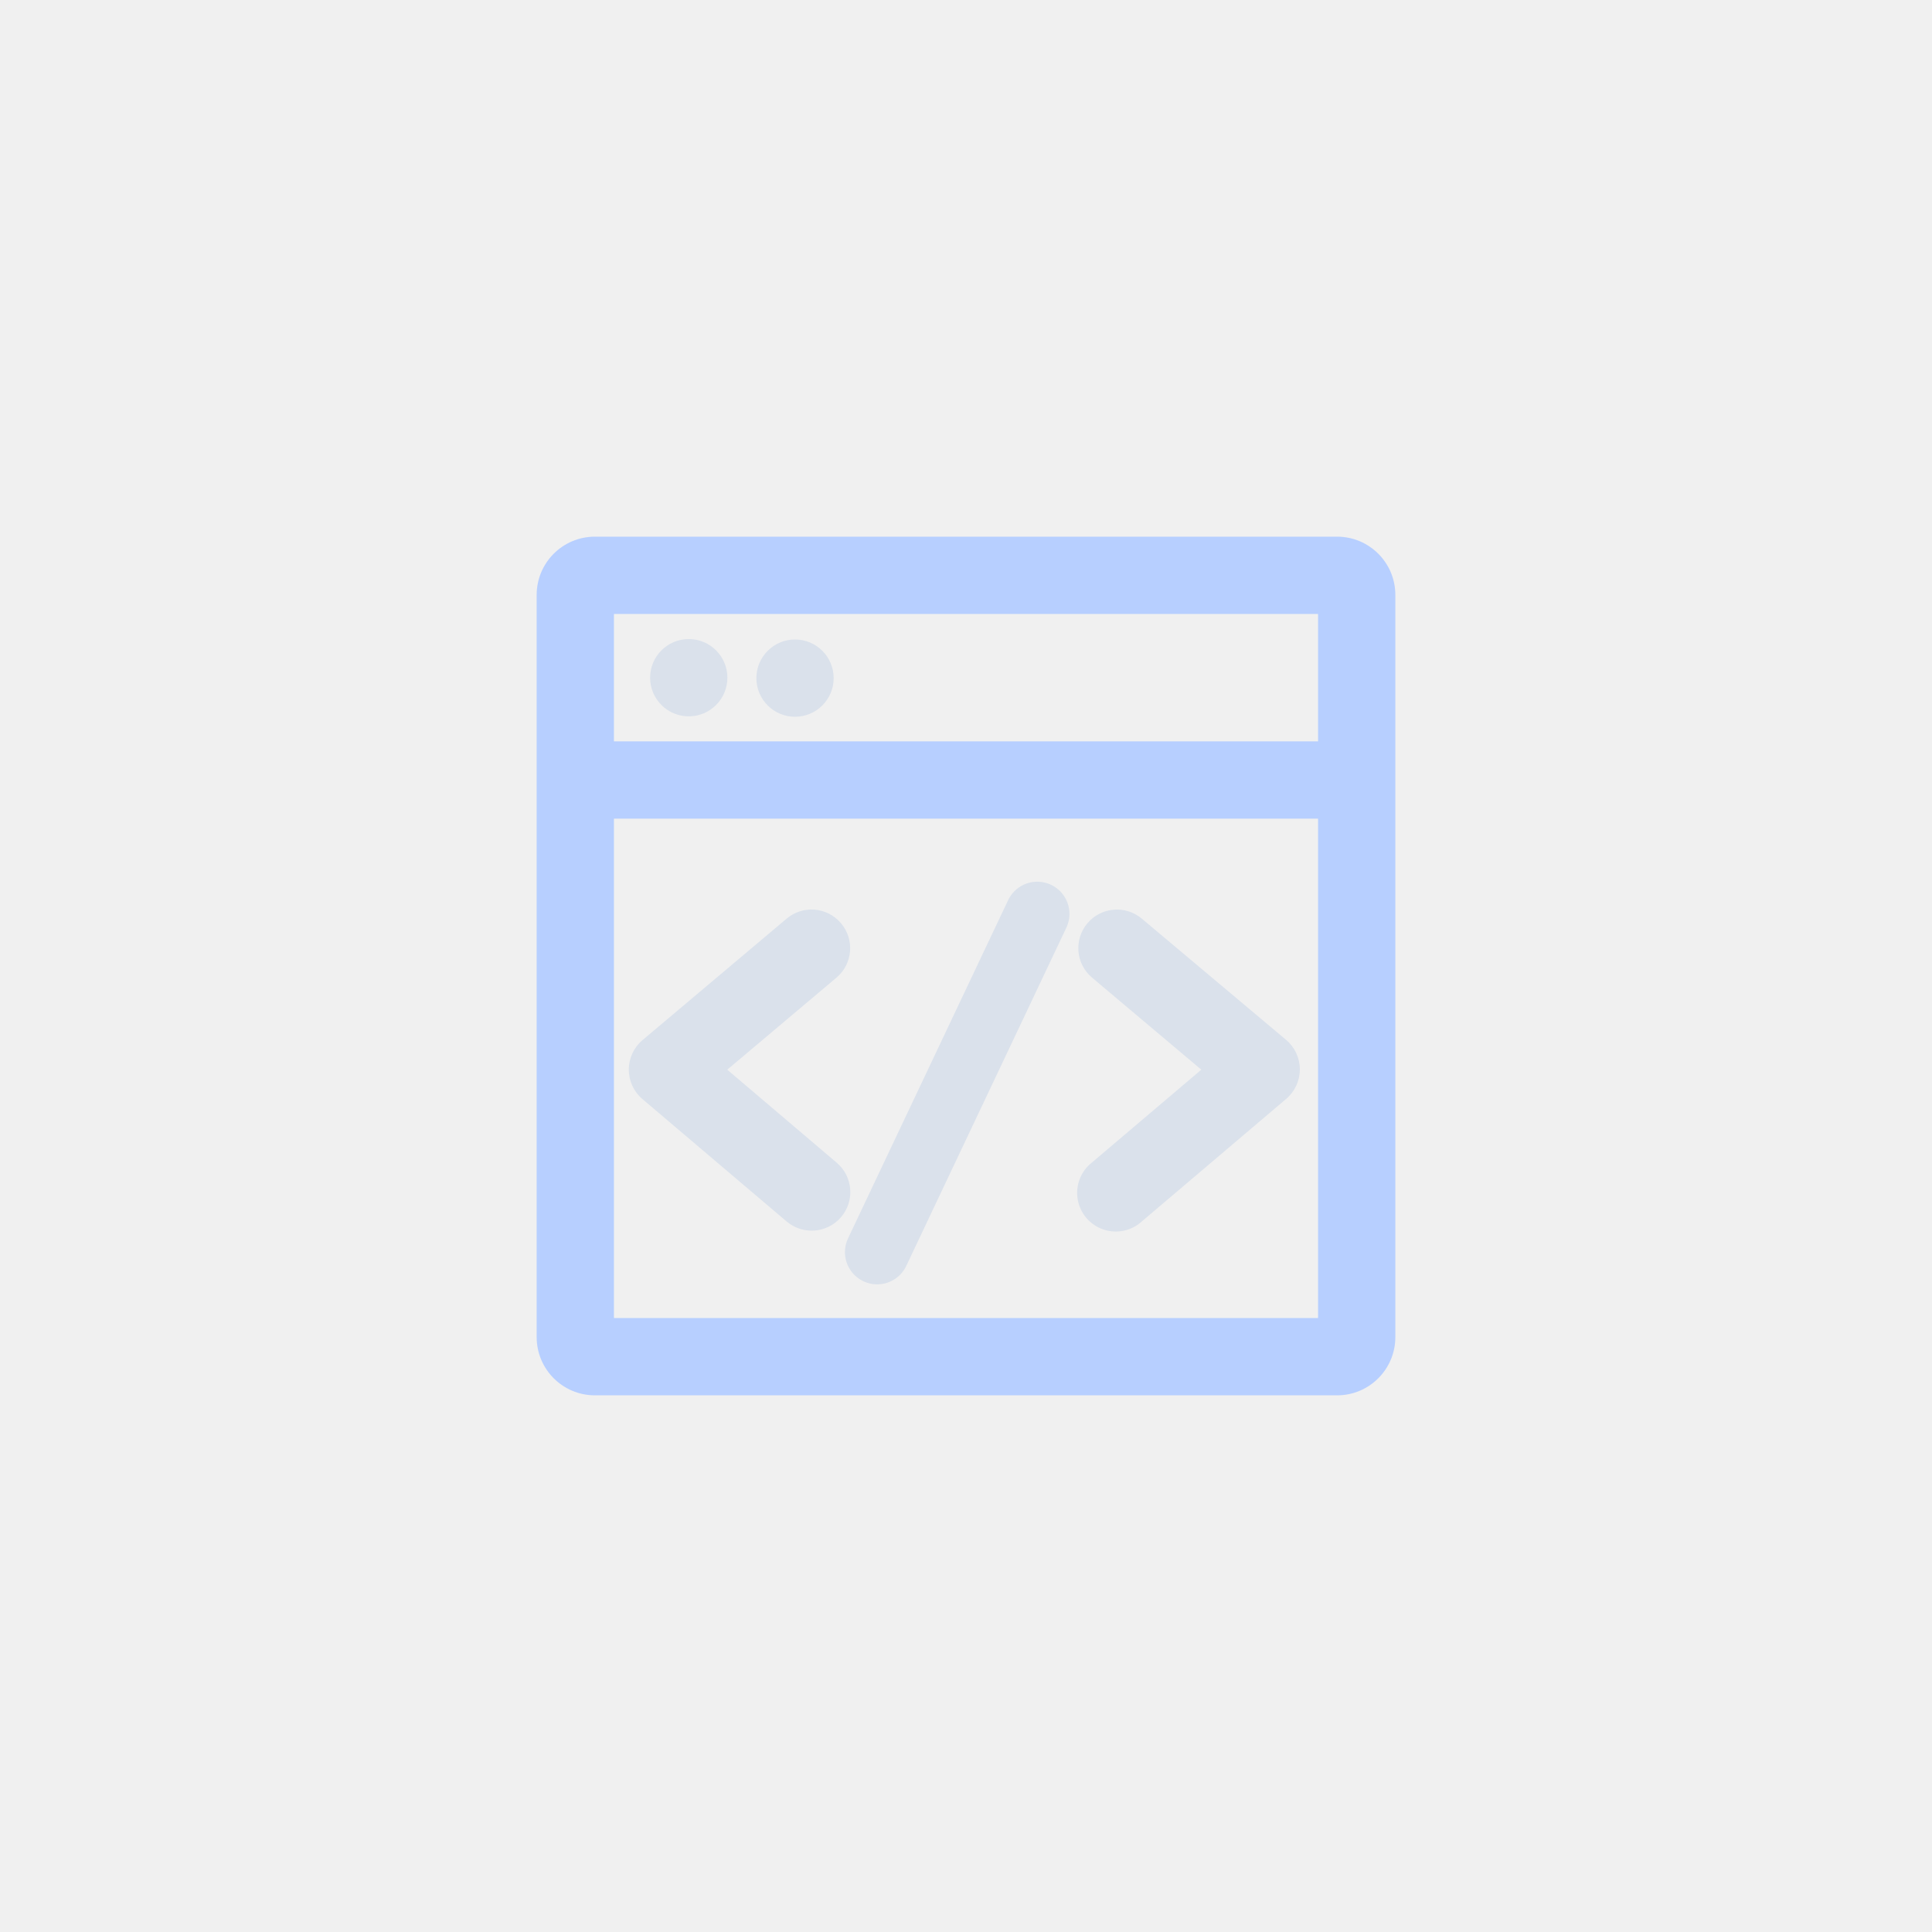
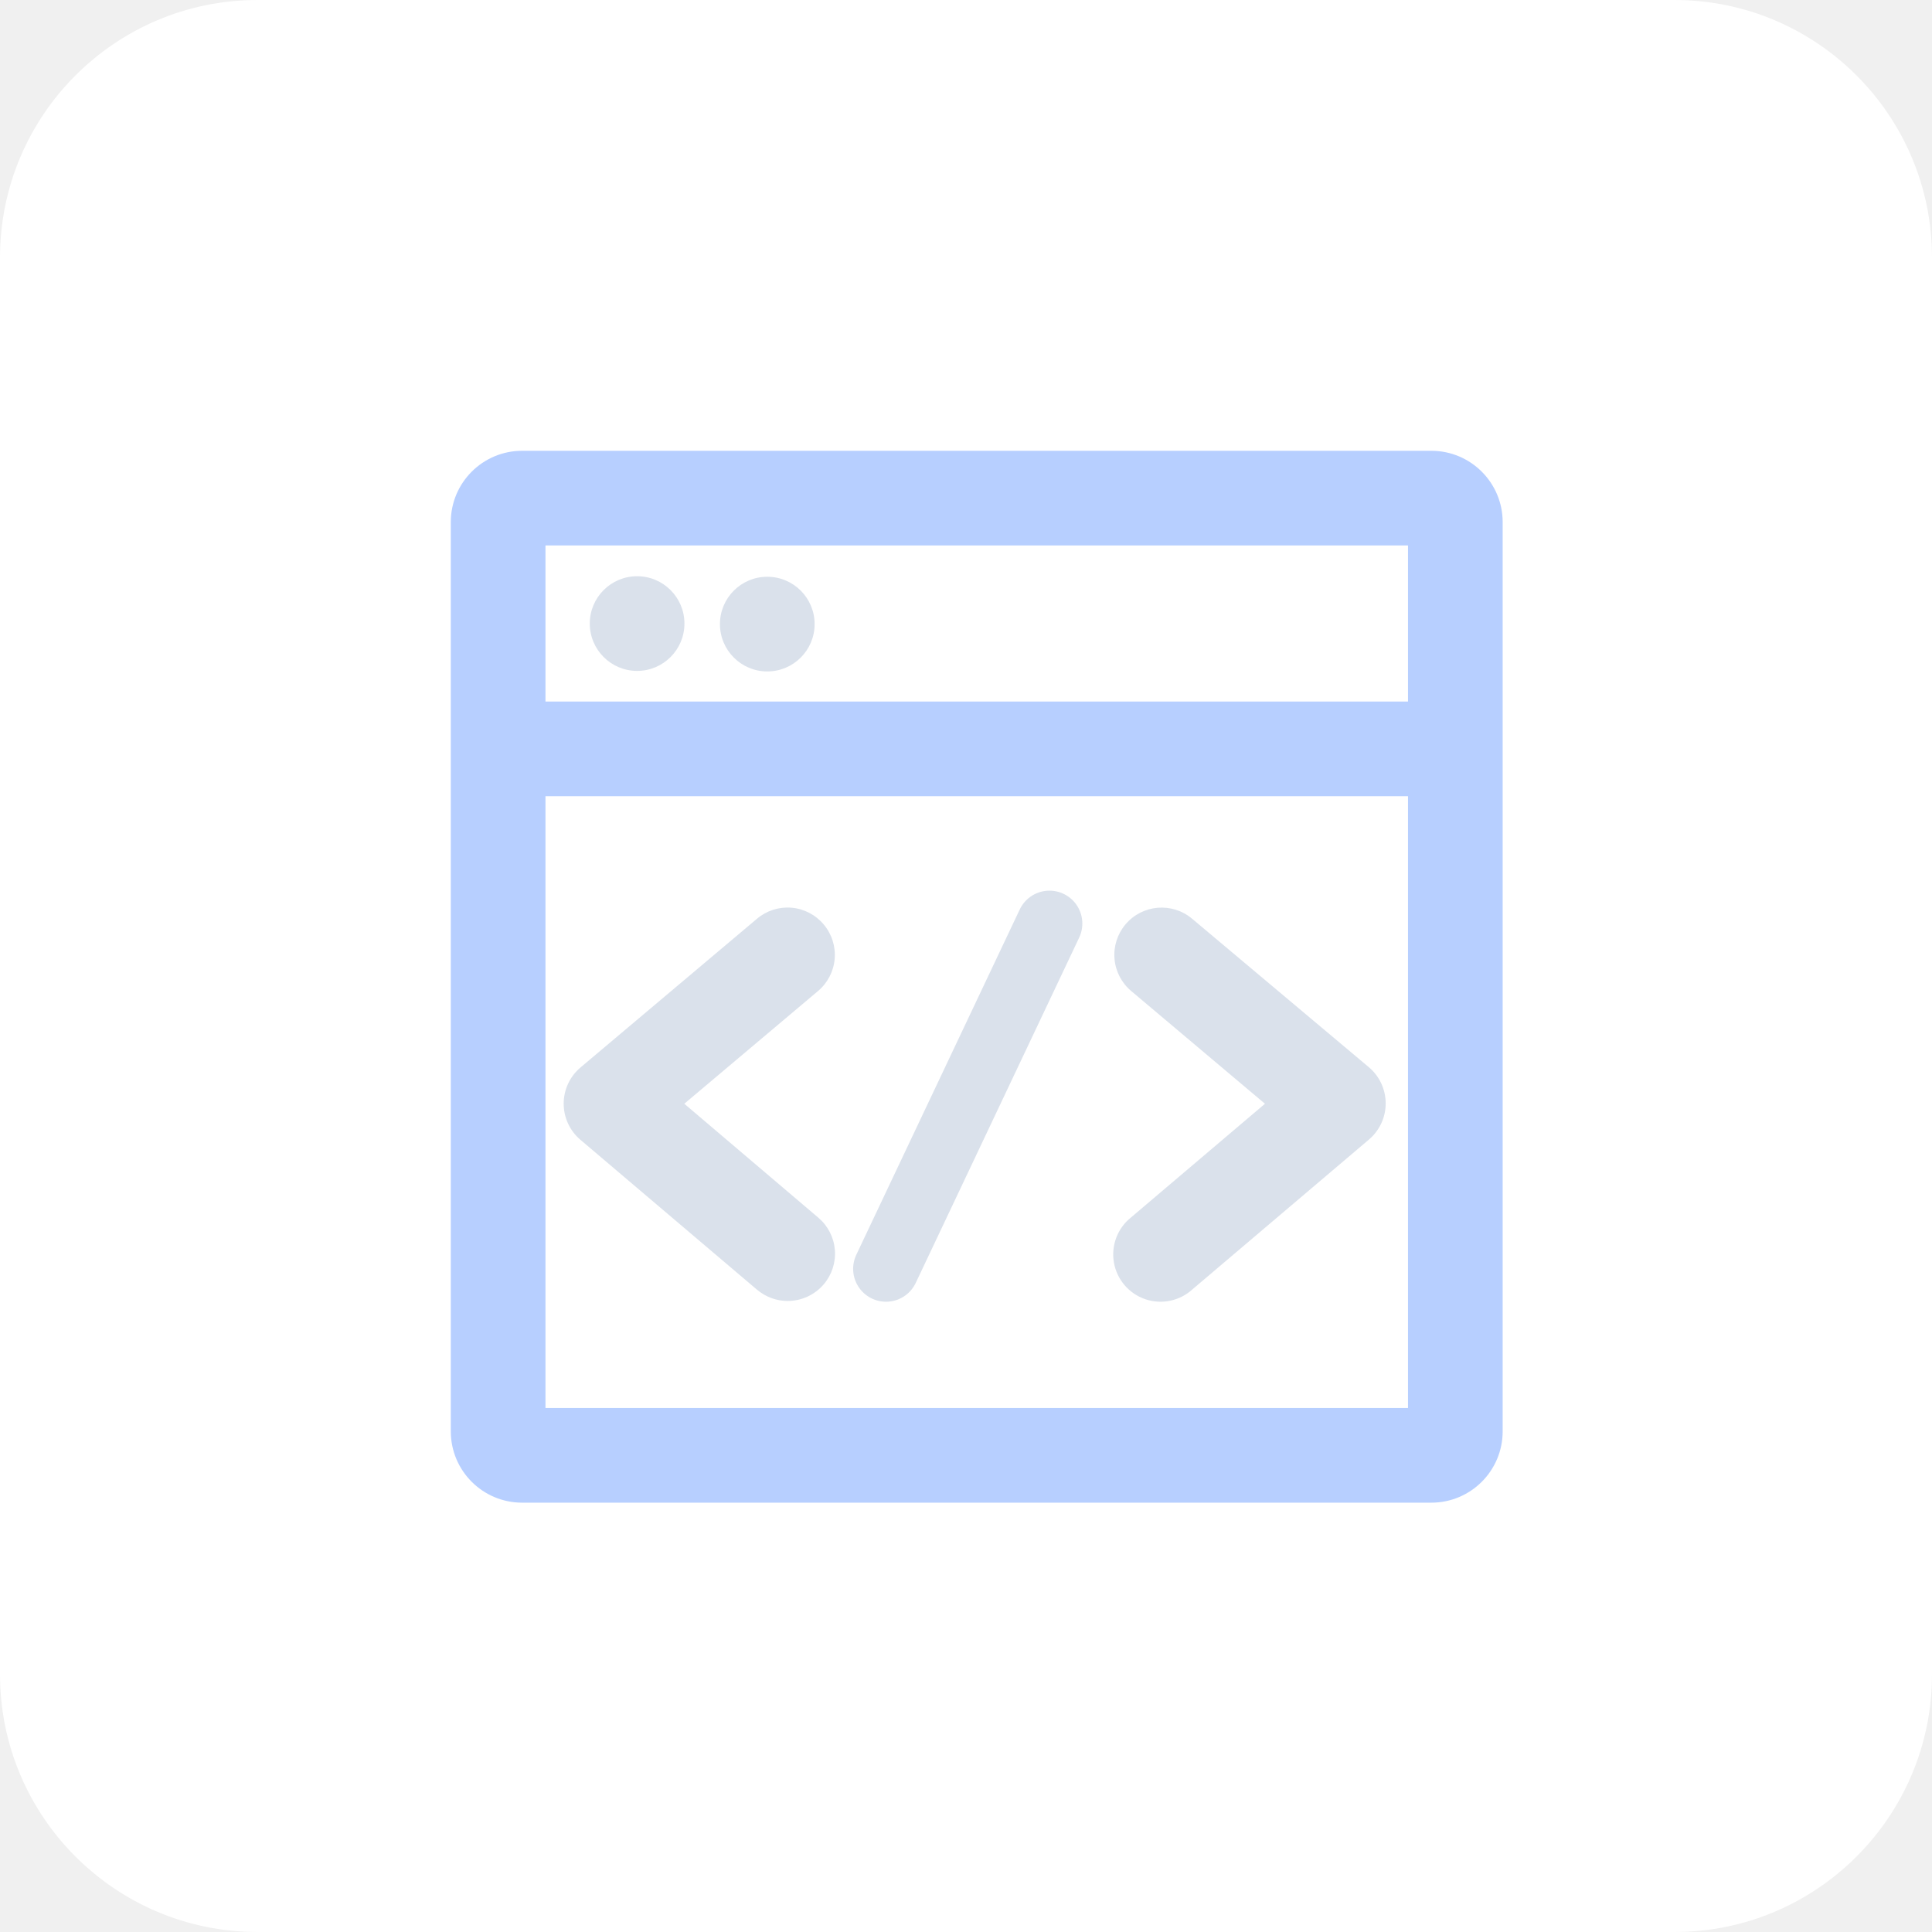
<svg xmlns="http://www.w3.org/2000/svg" width="90" height="90">
  <g fill="none" fill-rule="evenodd">
-     <g fill-rule="nonzero">
-       <path fill="#B7CFFF" d="M62.29 25H27.71A2.712 2.712 0 0 0 25 27.71v34.58A2.712 2.712 0 0 0 27.71 65h34.58A2.712 2.712 0 0 0 65 62.29V27.71A2.712 2.712 0 0 0 62.29 25Zm-.89 36.4H28.6V38.135h32.8V61.4Zm0-26.865H28.6V28.6h32.8v5.935Z" />
-       <path fill="#DAE1EB" d="M30.285 31.57a1.8 1.8 0 1 0 3.6 0 1.8 1.8 0 0 0-3.6 0ZM29.928 51.2l6.715 5.7a1.804 1.804 0 0 0 2.54-.205c.645-.76.55-1.895-.21-2.535l-5.095-4.33 5.085-4.285c.76-.64.86-1.775.215-2.535a1.794 1.794 0 0 0-2.535-.215l-6.71 5.655a1.8 1.8 0 0 0-.005 2.75ZM55.961 49.83l-5.09 4.32a1.8 1.8 0 1 0 2.33 2.74l6.715-5.7a1.8 1.8 0 0 0-.005-2.75l-6.72-5.645a1.799 1.799 0 0 0-2.535.215c-.64.76-.545 1.895.22 2.535l5.085 4.285ZM35.235 31.59a1.8 1.8 0 1 0 3.6 0 1.8 1.8 0 0 0-3.6 0Z" />
-     </g>
-     <path stroke="#DAE1EB" stroke-linecap="round" stroke-linejoin="round" stroke-width="3" d="M48.319 42.573 40.861 58.33" />
+     <rect width="90" height="90" fill="#FFF" rx="12" />
+     <path fill="#B7CFFF" fill-rule="nonzero" d="M66.68 21H24.32A3.322 3.322 0 0 0 21 24.32v42.36A3.322 3.322 0 0 0 24.32 70h42.36A3.322 3.322 0 0 0 70 66.68V24.32A3.322 3.322 0 0 0 66.68 21Zm-1.09 44.59H25.41v-28.5h40.18v28.5Zm0-32.91H25.41v-7.27h40.18v7.27Z" />
+     <path fill="#DAE1EB" fill-rule="nonzero" d="M27.474 29.048a2.205 2.205 0 1 0 4.41 0 2.205 2.205 0 0 0-4.41 0ZM27.037 53.095l8.226 6.983c.417.349.919.526 1.427.526a2.21 2.21 0 0 0 1.685-.778 2.198 2.198 0 0 0-.258-3.105l-6.24-5.304 6.228-5.25a2.198 2.198 0 0 0 .264-3.105 2.198 2.198 0 0 0-3.106-.263l-8.22 6.927a2.206 2.206 0 0 0-.006 3.369ZM58.927 51.417l-6.235 5.292a2.204 2.204 0 1 0 2.854 3.356l8.226-6.982a2.206 2.206 0 0 0-.006-3.369l-8.232-6.915a2.204 2.204 0 0 0-3.105.263 2.199 2.199 0 0 0 .27 3.106l6.228 5.249ZM33.538 29.073a2.205 2.205 0 1 0 4.41 0 2.205 2.205 0 0 0-4.41 0Z" />
+     <path stroke="#DAE1EB" stroke-linecap="round" stroke-linejoin="round" stroke-width="3.063" d="m48.888 43.022-7.614 16.086" />
  </g>
</svg>
